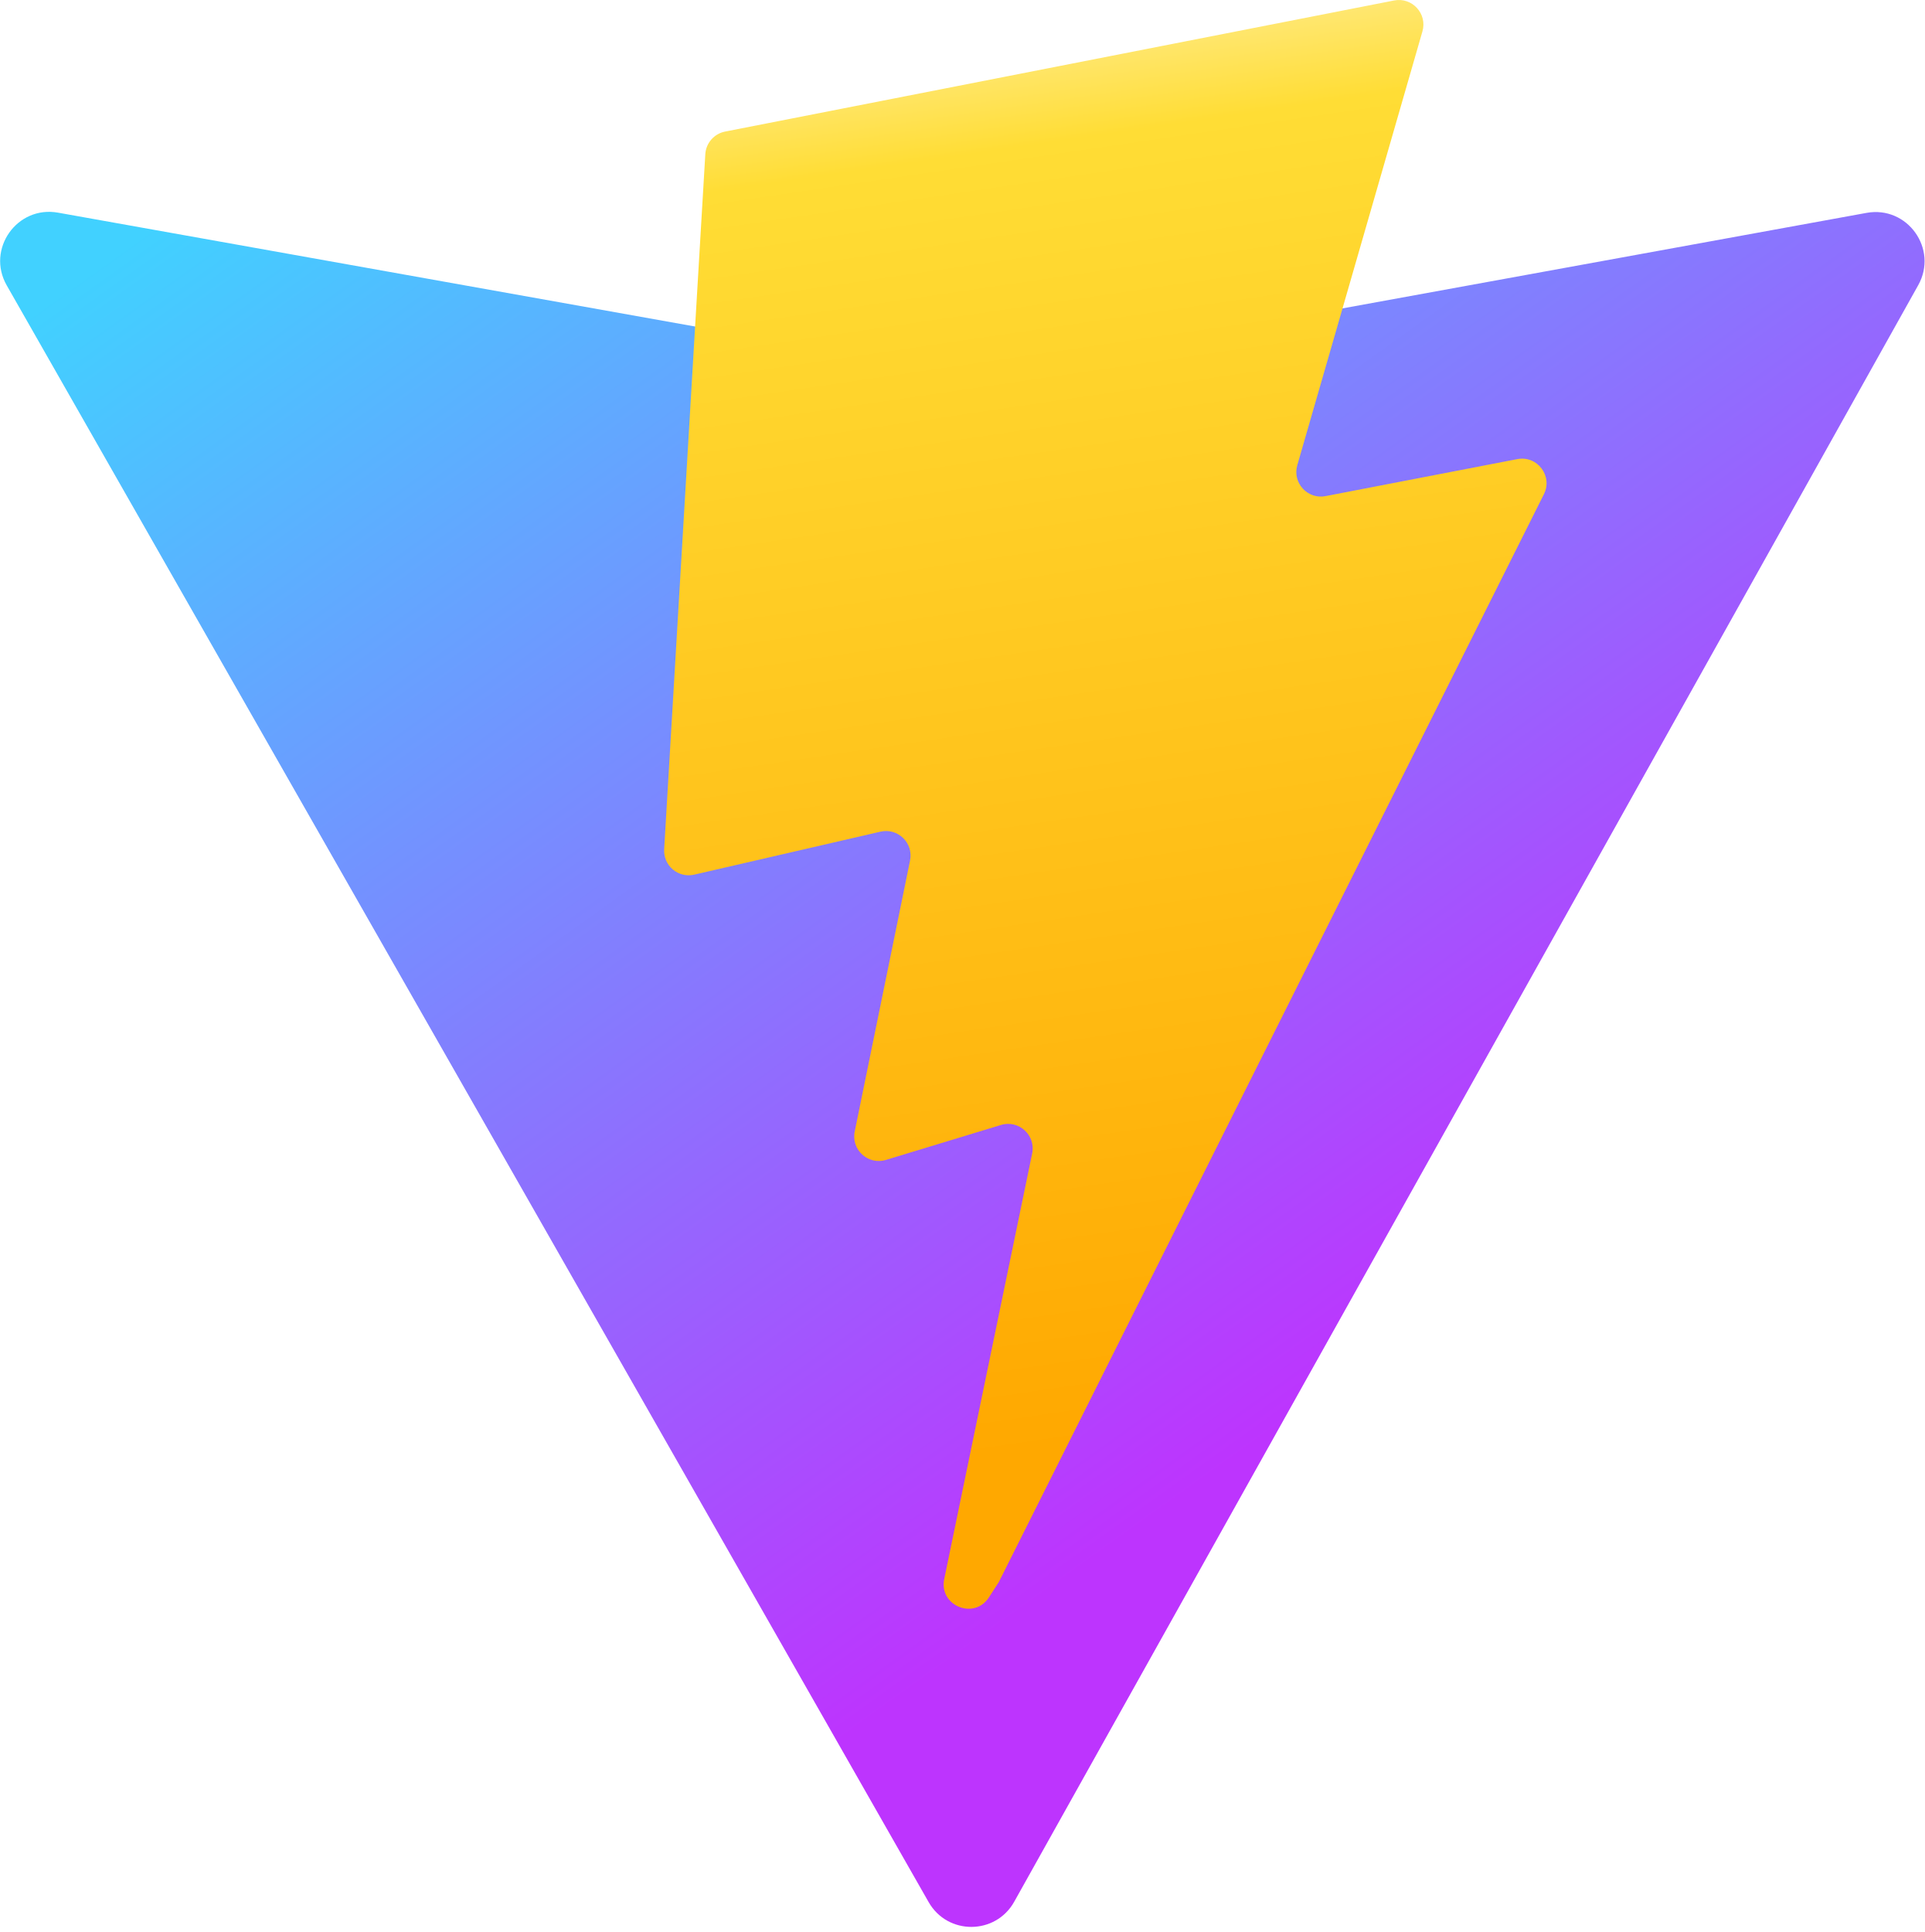
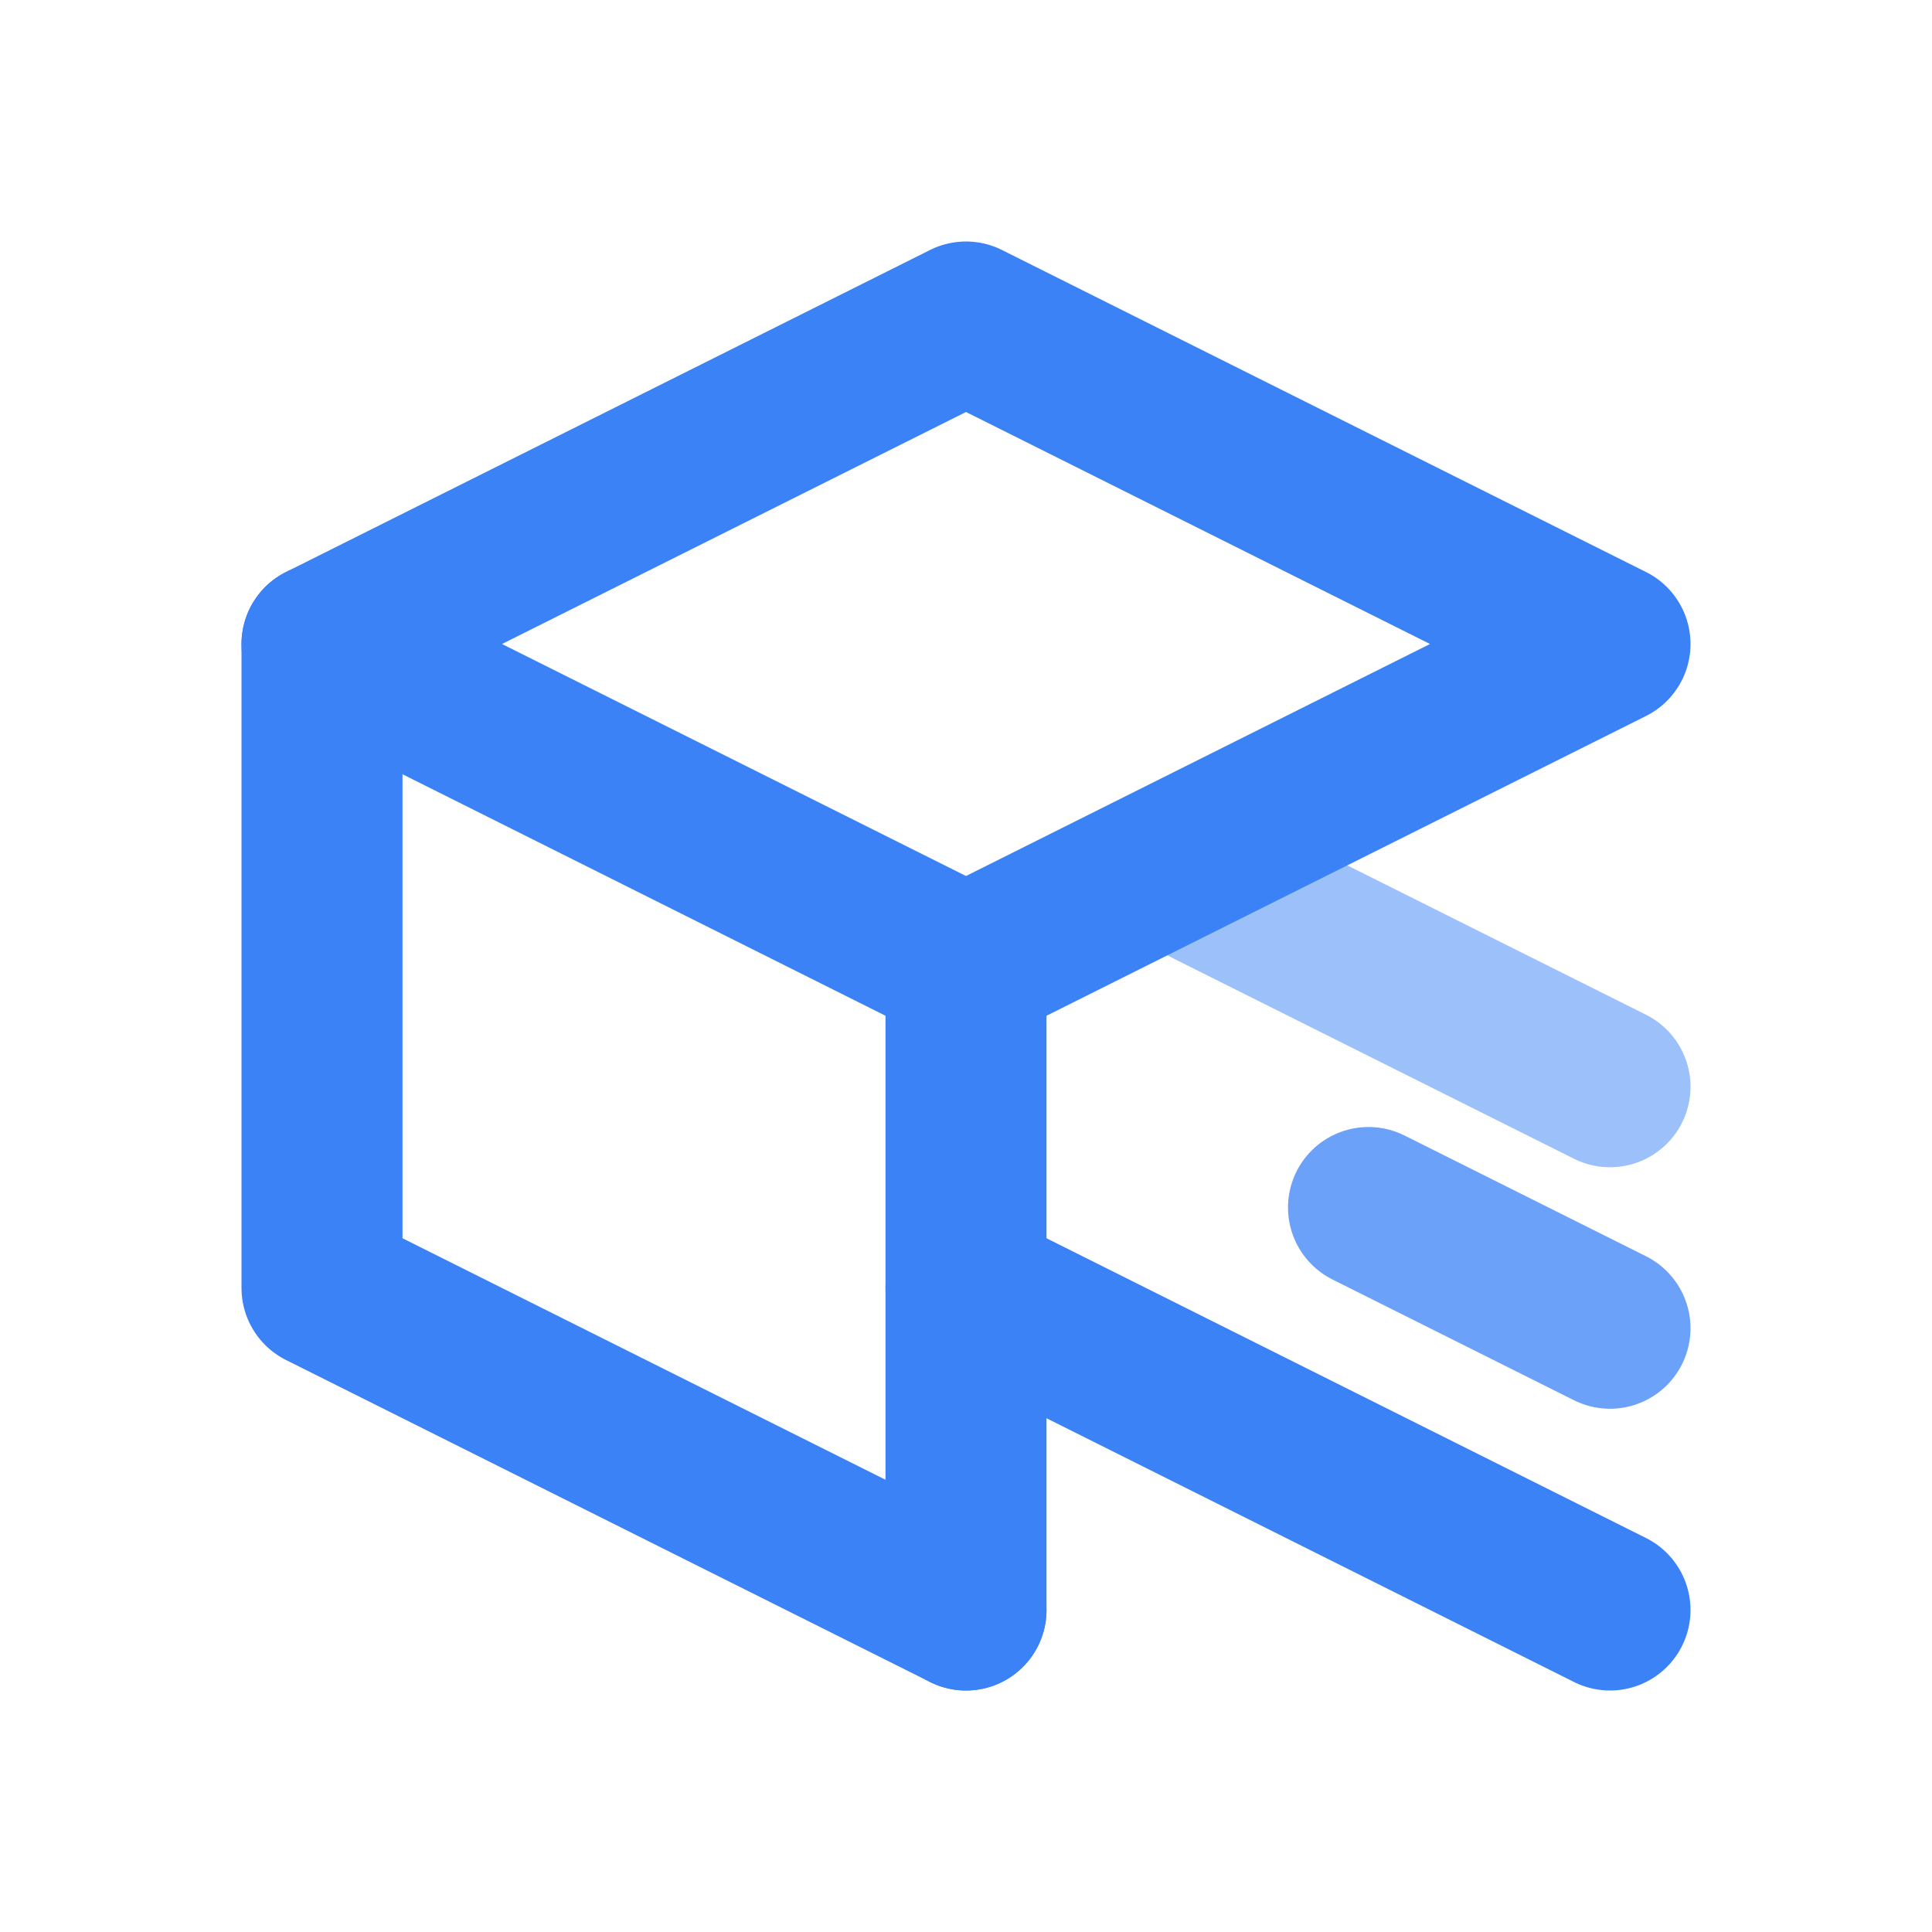
- <svg xmlns="http://www.w3.org/2000/svg" aria-hidden="true" role="img" class="iconify iconify--logos" width="31.88" height="32" preserveAspectRatio="xMidYMid meet" viewBox="0 0 256 257">
-   <defs>
-     <linearGradient id="IconifyId1813088fe1fbc01fb466" x1="-.828%" x2="57.636%" y1="7.652%" y2="78.411%">
-       <stop offset="0%" stop-color="#41D1FF" />
-       <stop offset="100%" stop-color="#BD34FE" />
-     </linearGradient>
-     <linearGradient id="IconifyId1813088fe1fbc01fb467" x1="43.376%" x2="50.316%" y1="2.242%" y2="89.03%">
-       <stop offset="0%" stop-color="#FFEA83" />
-       <stop offset="8.333%" stop-color="#FFDD35" />
-       <stop offset="100%" stop-color="#FFA800" />
-     </linearGradient>
-   </defs>
-   <path fill="url(#IconifyId1813088fe1fbc01fb466)" d="M255.153 37.938L134.897 252.976c-2.483 4.44-8.862 4.466-11.382.048L.875 37.958c-2.746-4.814 1.371-10.646 6.827-9.67l120.385 21.517a6.537 6.537 0 0 0 2.322-.004l117.867-21.483c5.438-.991 9.574 4.796 6.877 9.62Z" />
-   <path fill="url(#IconifyId1813088fe1fbc01fb467)" d="M185.432.063L96.44 17.501a3.268 3.268 0 0 0-2.634 3.014l-5.474 92.456a3.268 3.268 0 0 0 3.997 3.378l24.777-5.718c2.318-.535 4.413 1.507 3.936 3.838l-7.361 36.047c-.495 2.426 1.782 4.5 4.151 3.78l15.304-4.649c2.372-.72 4.652 1.36 4.15 3.788l-11.698 56.621c-.732 3.542 3.979 5.473 5.943 2.437l1.313-2.028l72.516-144.72c1.215-2.423-.88-5.186-3.54-4.672l-25.505 4.922c-2.396.462-4.435-1.77-3.759-4.114l16.646-57.705c.677-2.35-1.37-4.583-3.769-4.113Z" />
+ <svg xmlns="http://www.w3.org/2000/svg" viewBox="0 0 24 24" fill="none" stroke="#3b82f6" stroke-width="2" stroke-linecap="round" stroke-linejoin="round">
+   <path d="M4 8l8-4 8 4-8 4-8-4z" />
+   <path d="M4 8v8l8 4" />
+   <path d="M12 20v-8" />
+   <path d="M15 11l5 2.5" stroke-opacity="0.5" />
+   <path d="M17 15l3 1.5" stroke-opacity="0.75" />
+   <path d="M12 16l8 4" />
</svg>
